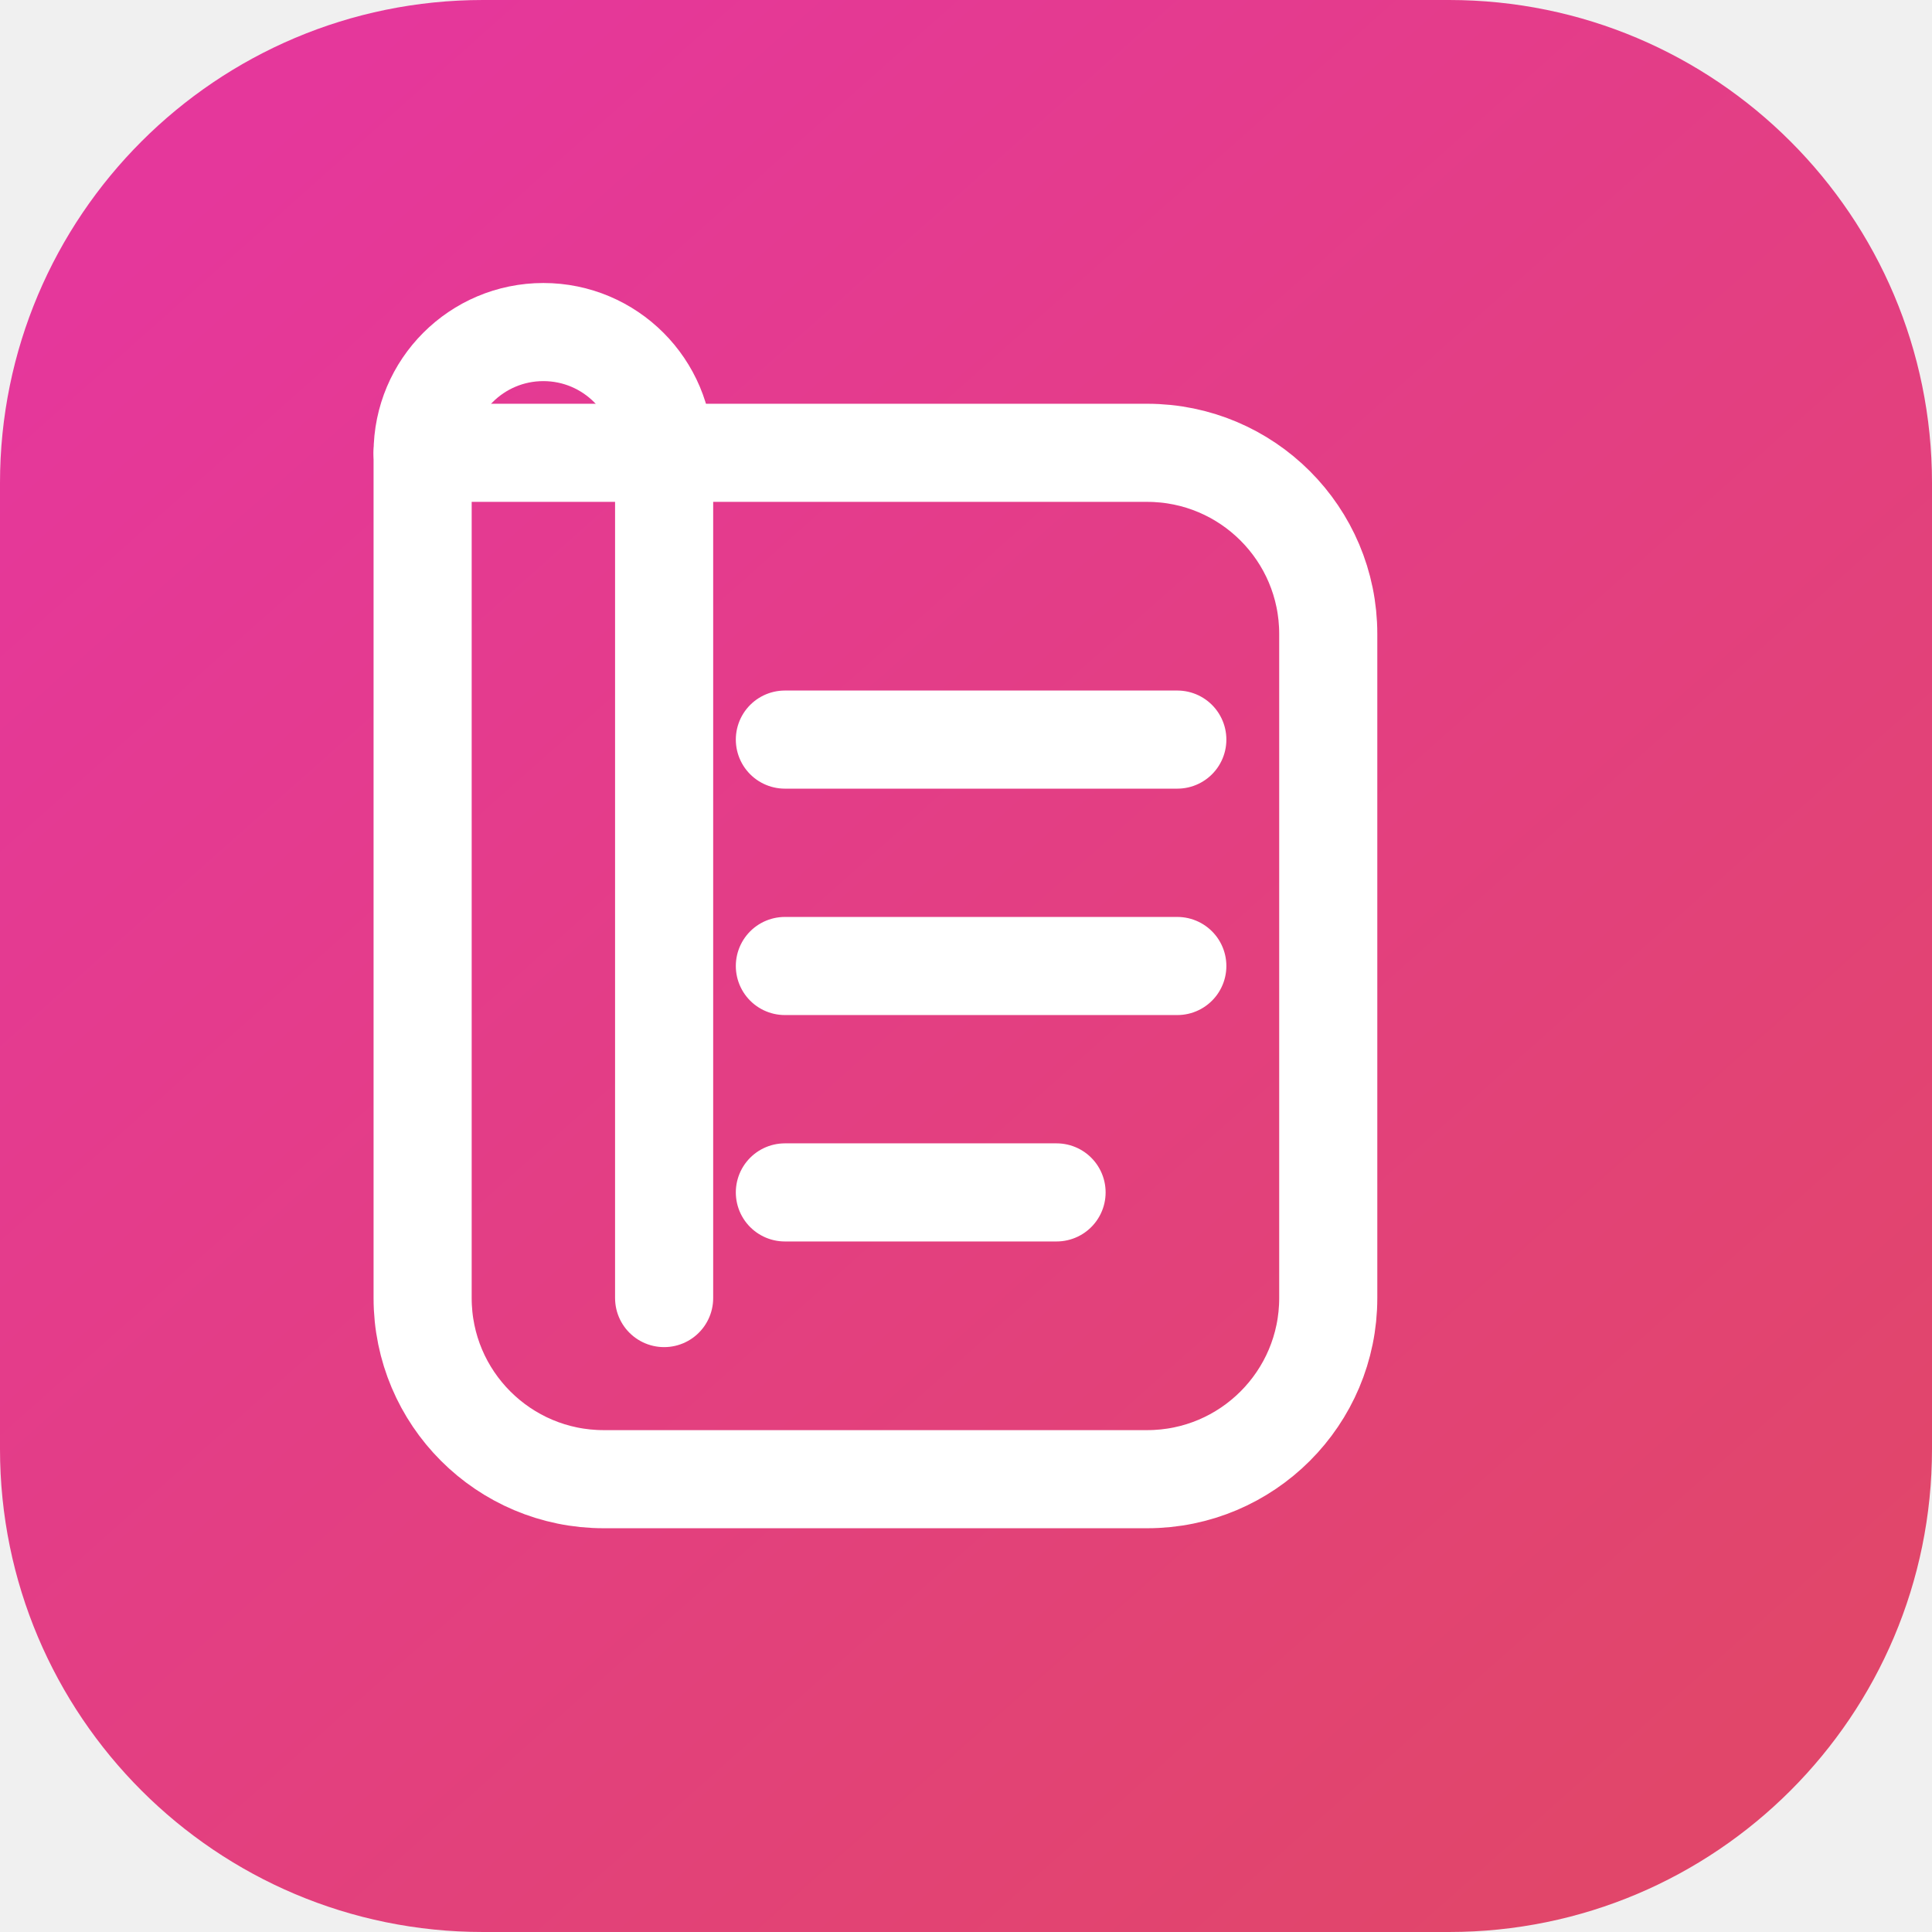
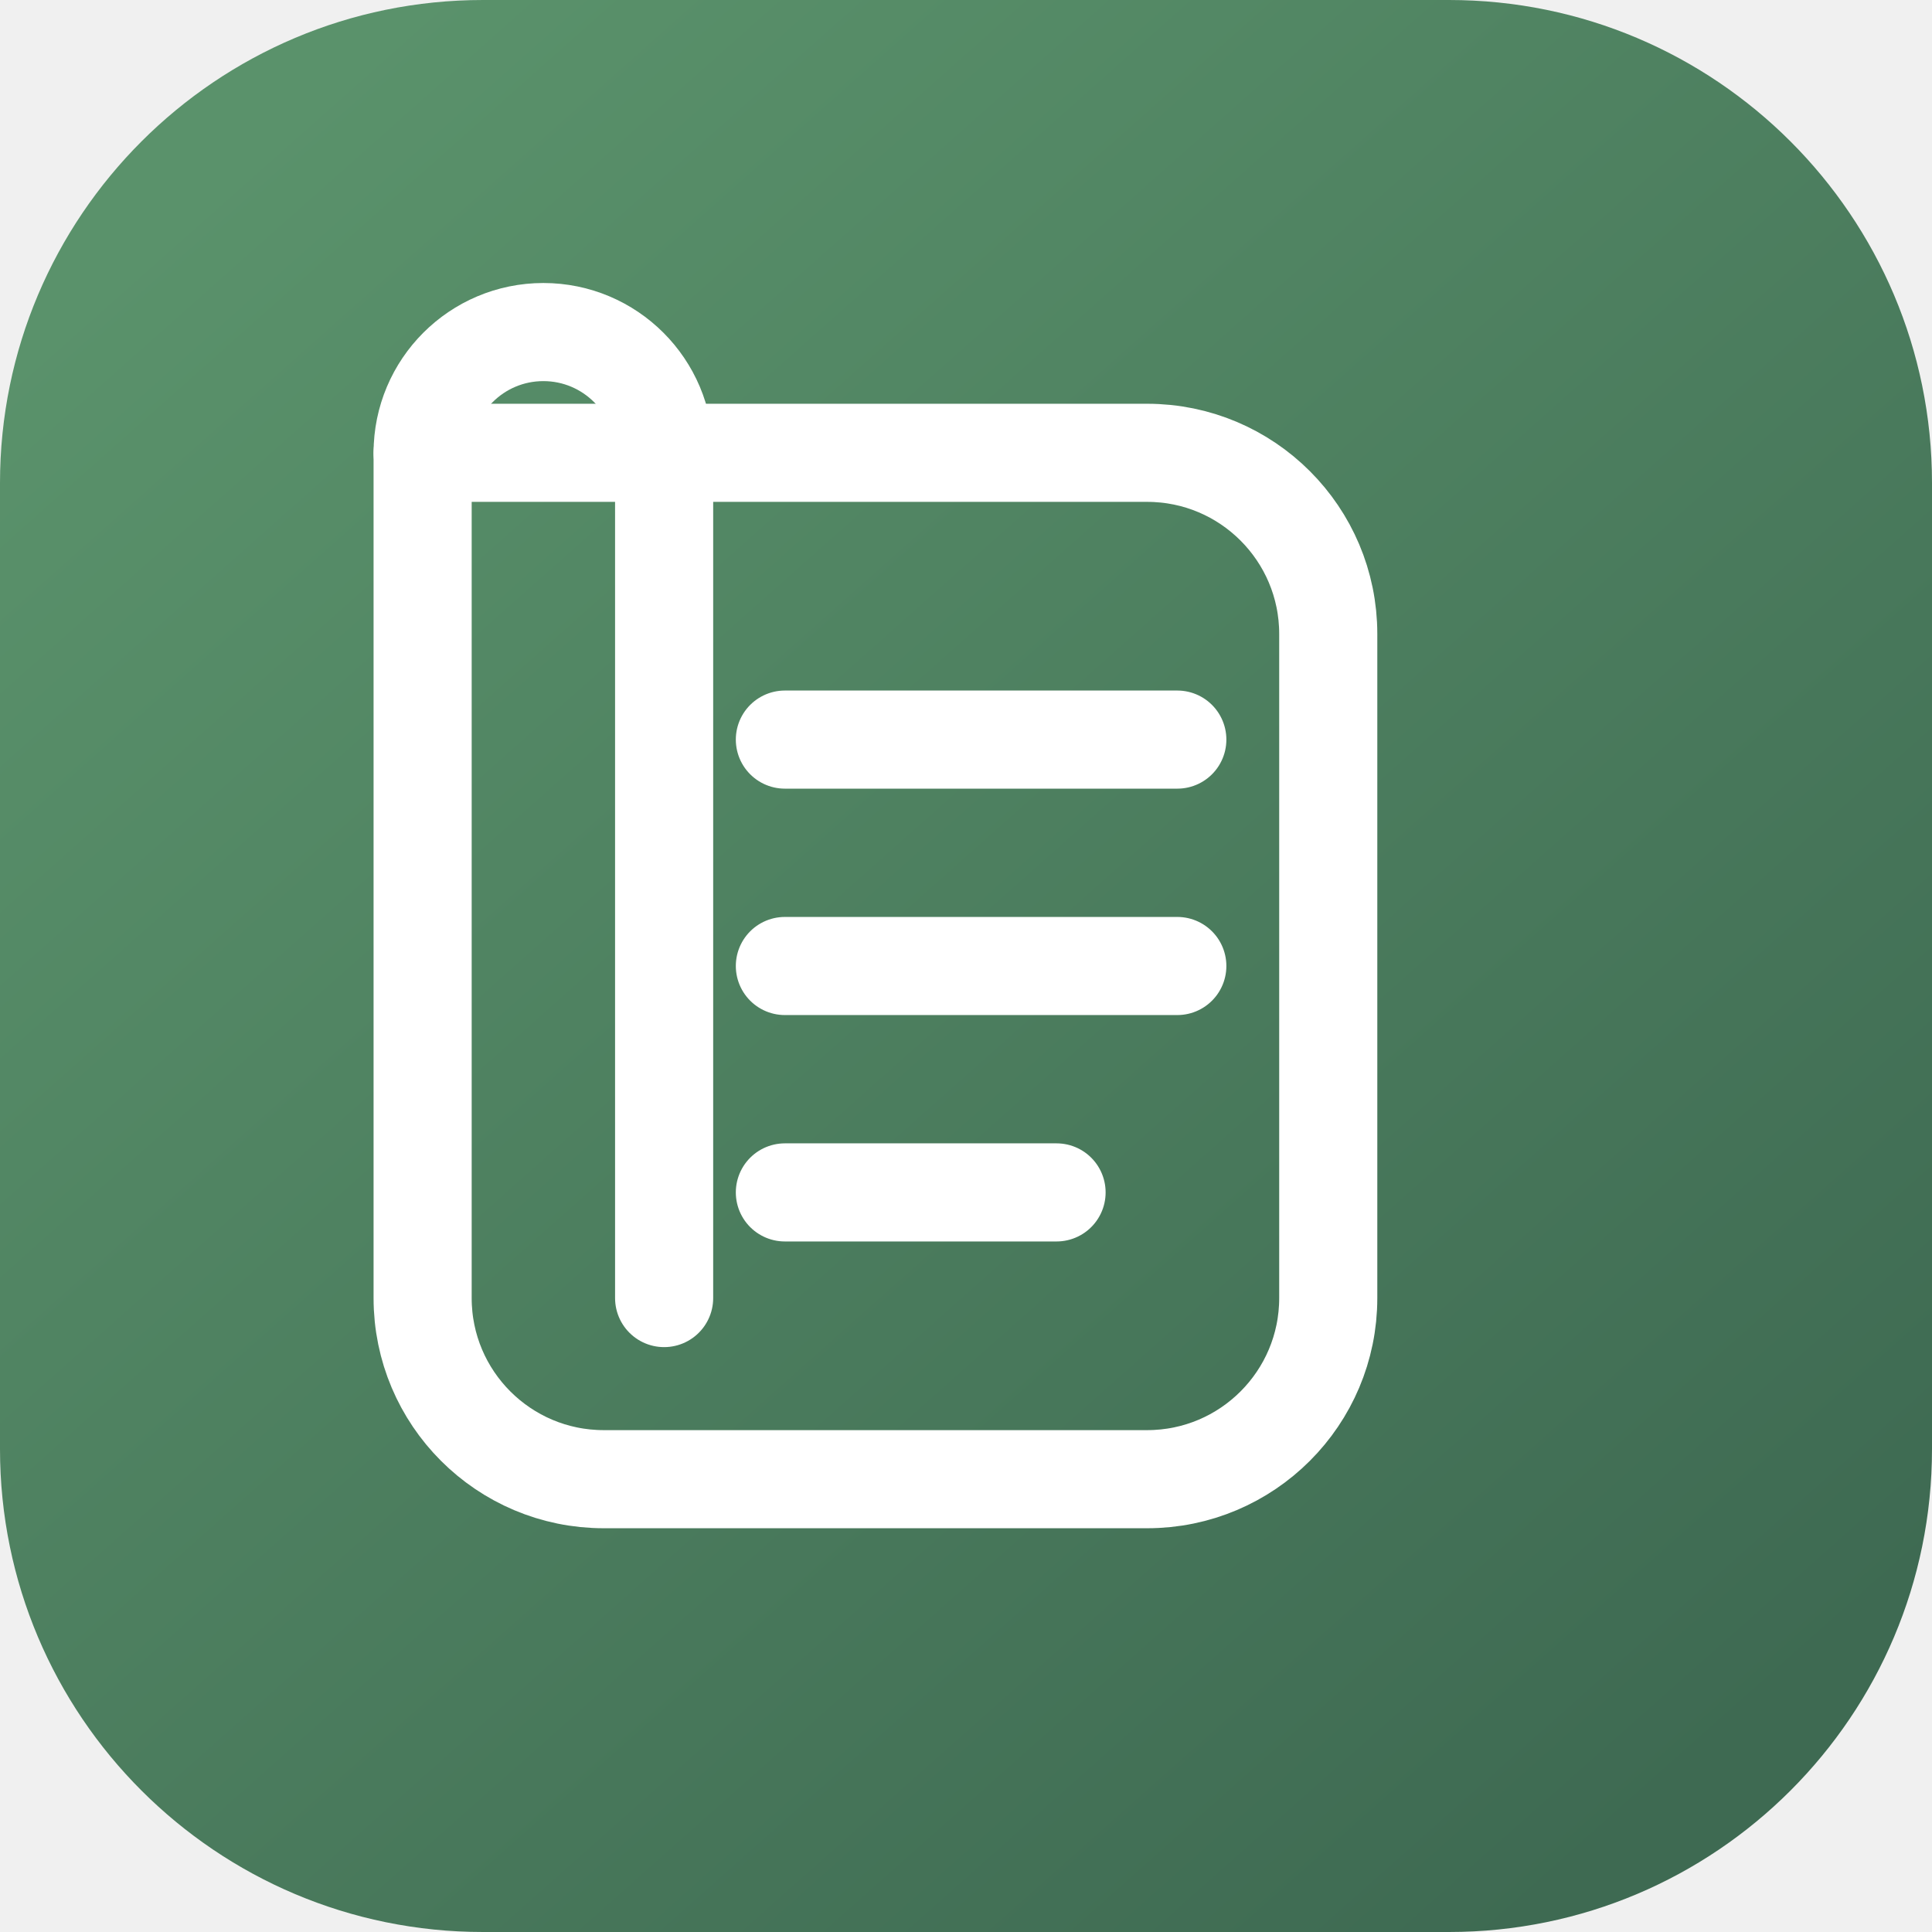
<svg xmlns="http://www.w3.org/2000/svg" viewBox="0 0 512 512" role="img" aria-label="Papyrus">
  <defs>
    <linearGradient id="m" x1="64" y1="40" x2="448" y2="472" gradientUnits="userSpaceOnUse">
-       <stop stop-color="#E5379B" />
-       <stop offset="1" stop-color="#E1466A" />
+       <stop stop-color="#5A926B" />
+       <stop offset="1" stop-color="#3E6A52" />
    </linearGradient>
  </defs>
  <rect width="512" height="512" rx="128" fill="url(#m)" />
  <g fill="none" stroke="#fff" stroke-width="26" stroke-linecap="round" stroke-linejoin="round">
    <path d="M176 120h128a48 48 0 0 1 48 48v176a48 48 0 0 1-48 48H160a48 48 0 0 1-48-48V120z" />
    <path d="M112 120a32 32 0 0 1 64 0v224" />
    <path d="M208 196h104M208 256h104M208 316h72" />
  </g>
</svg>
